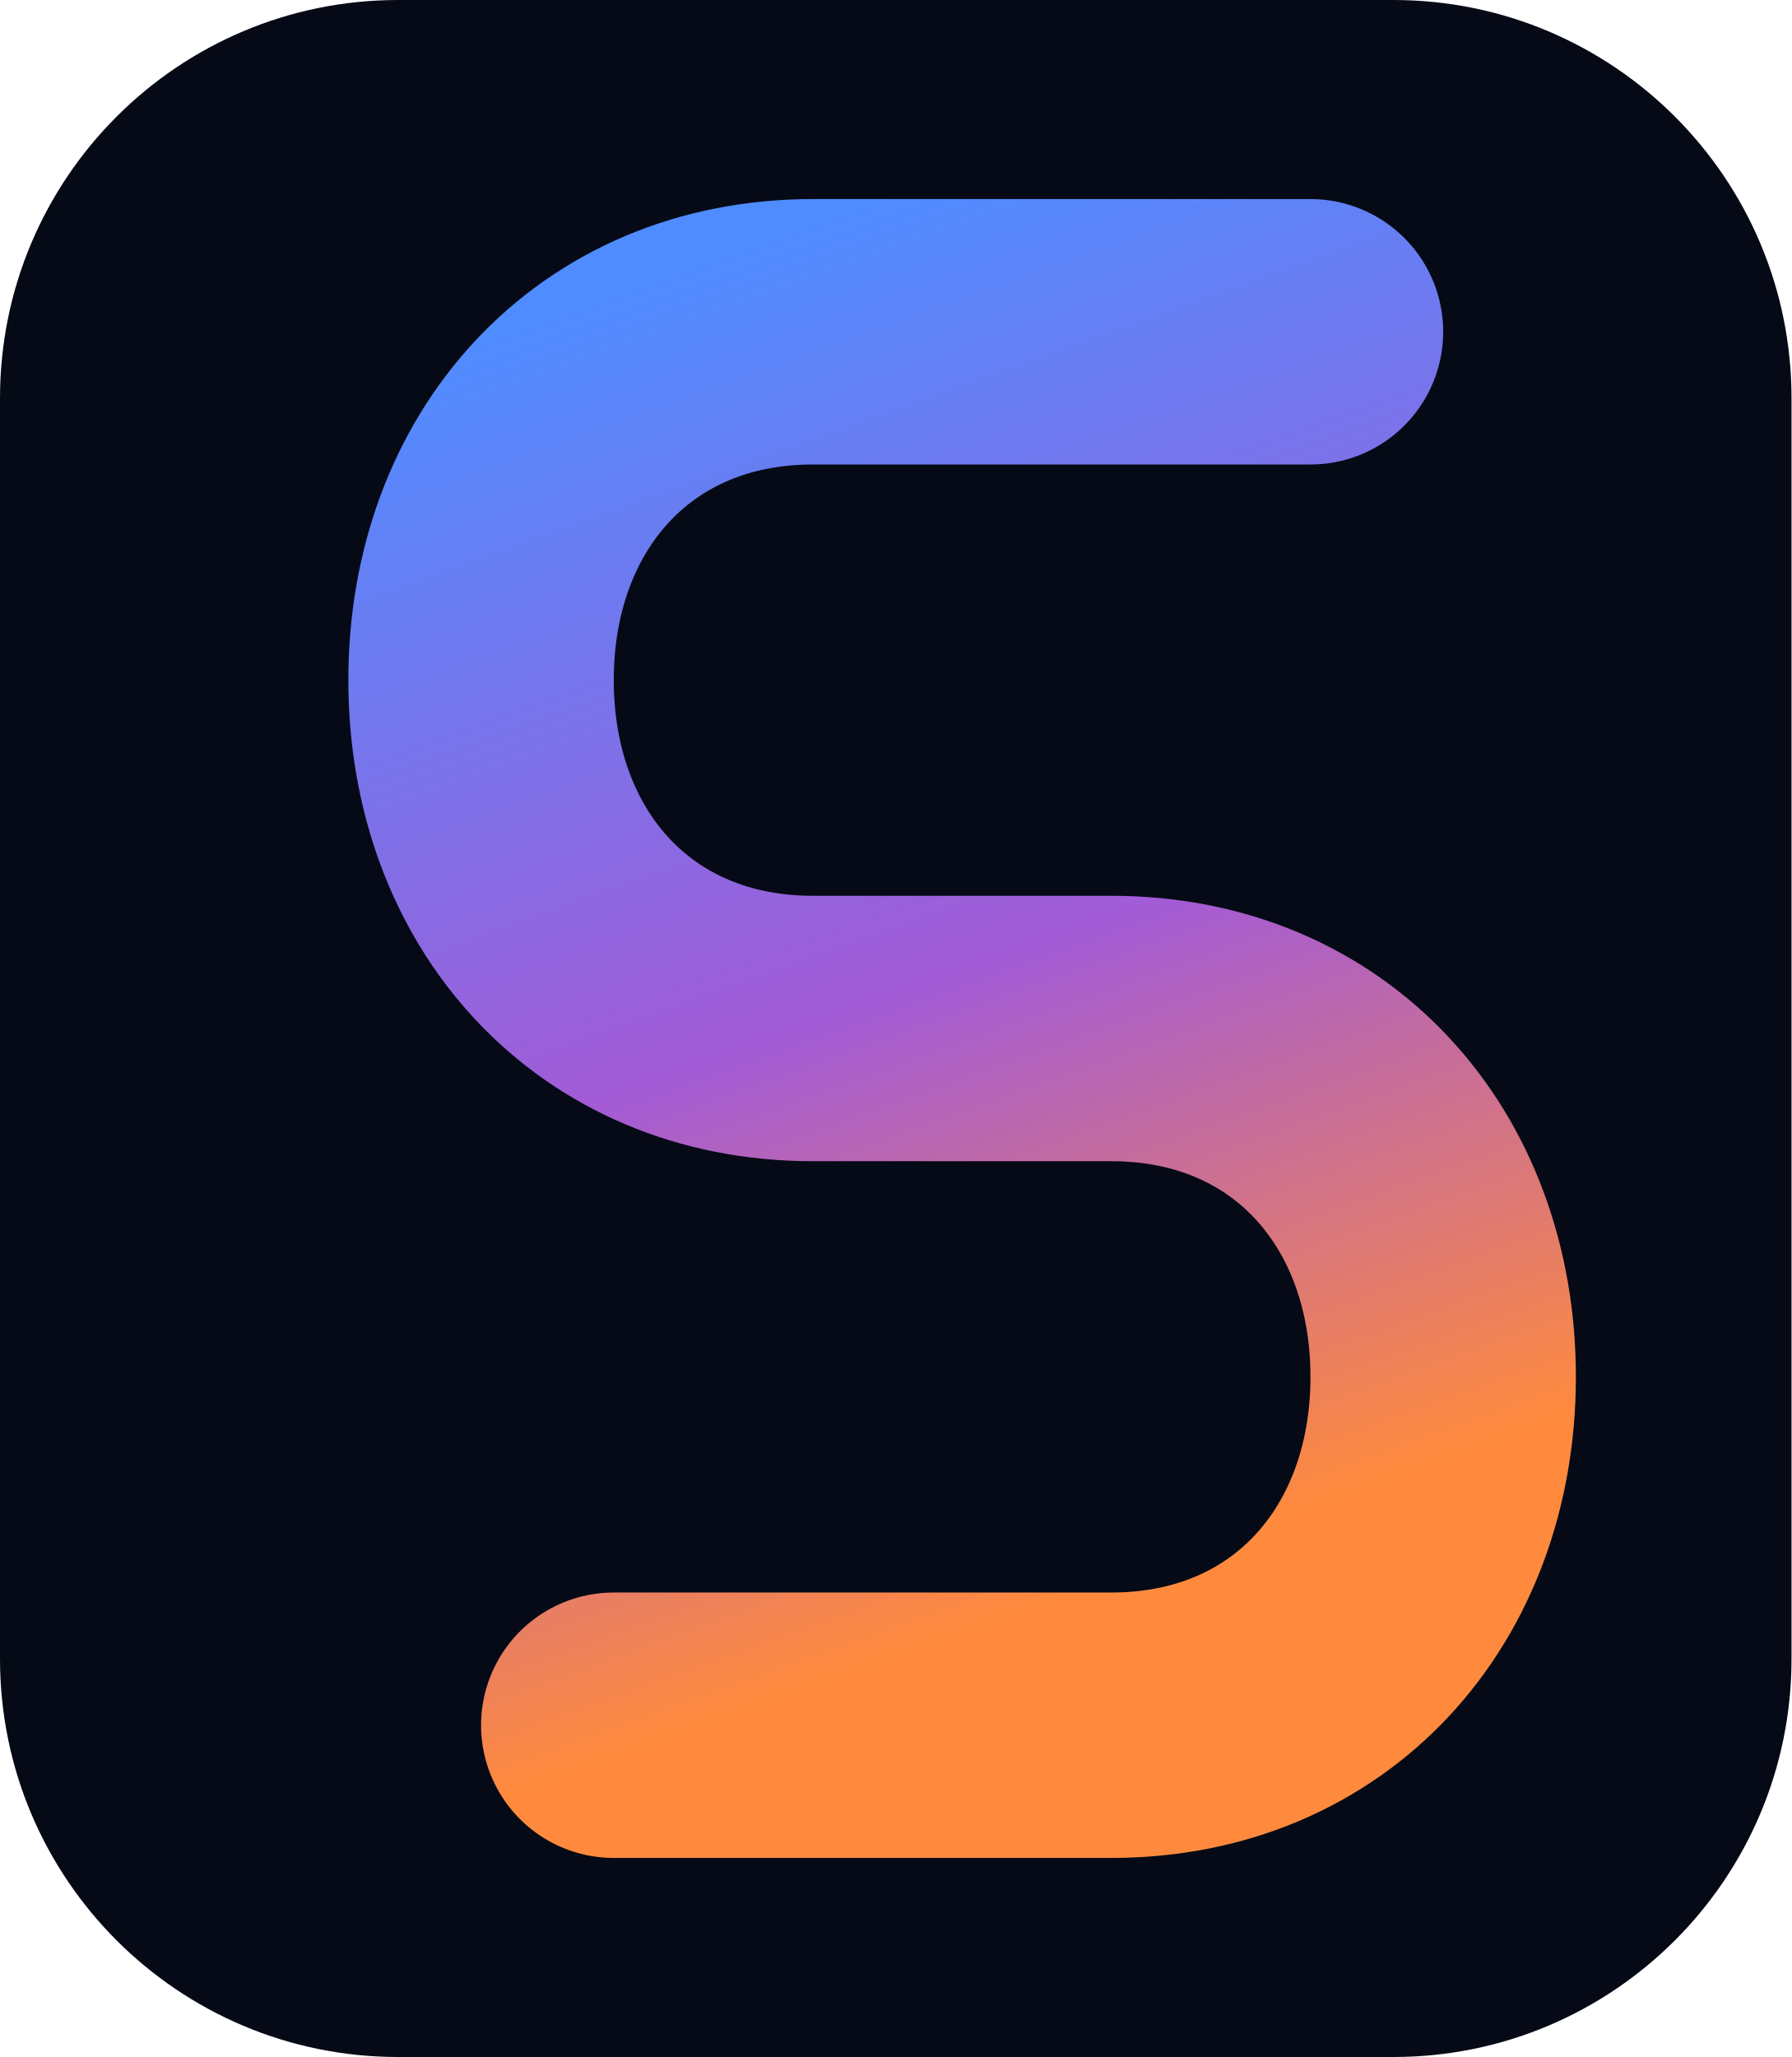
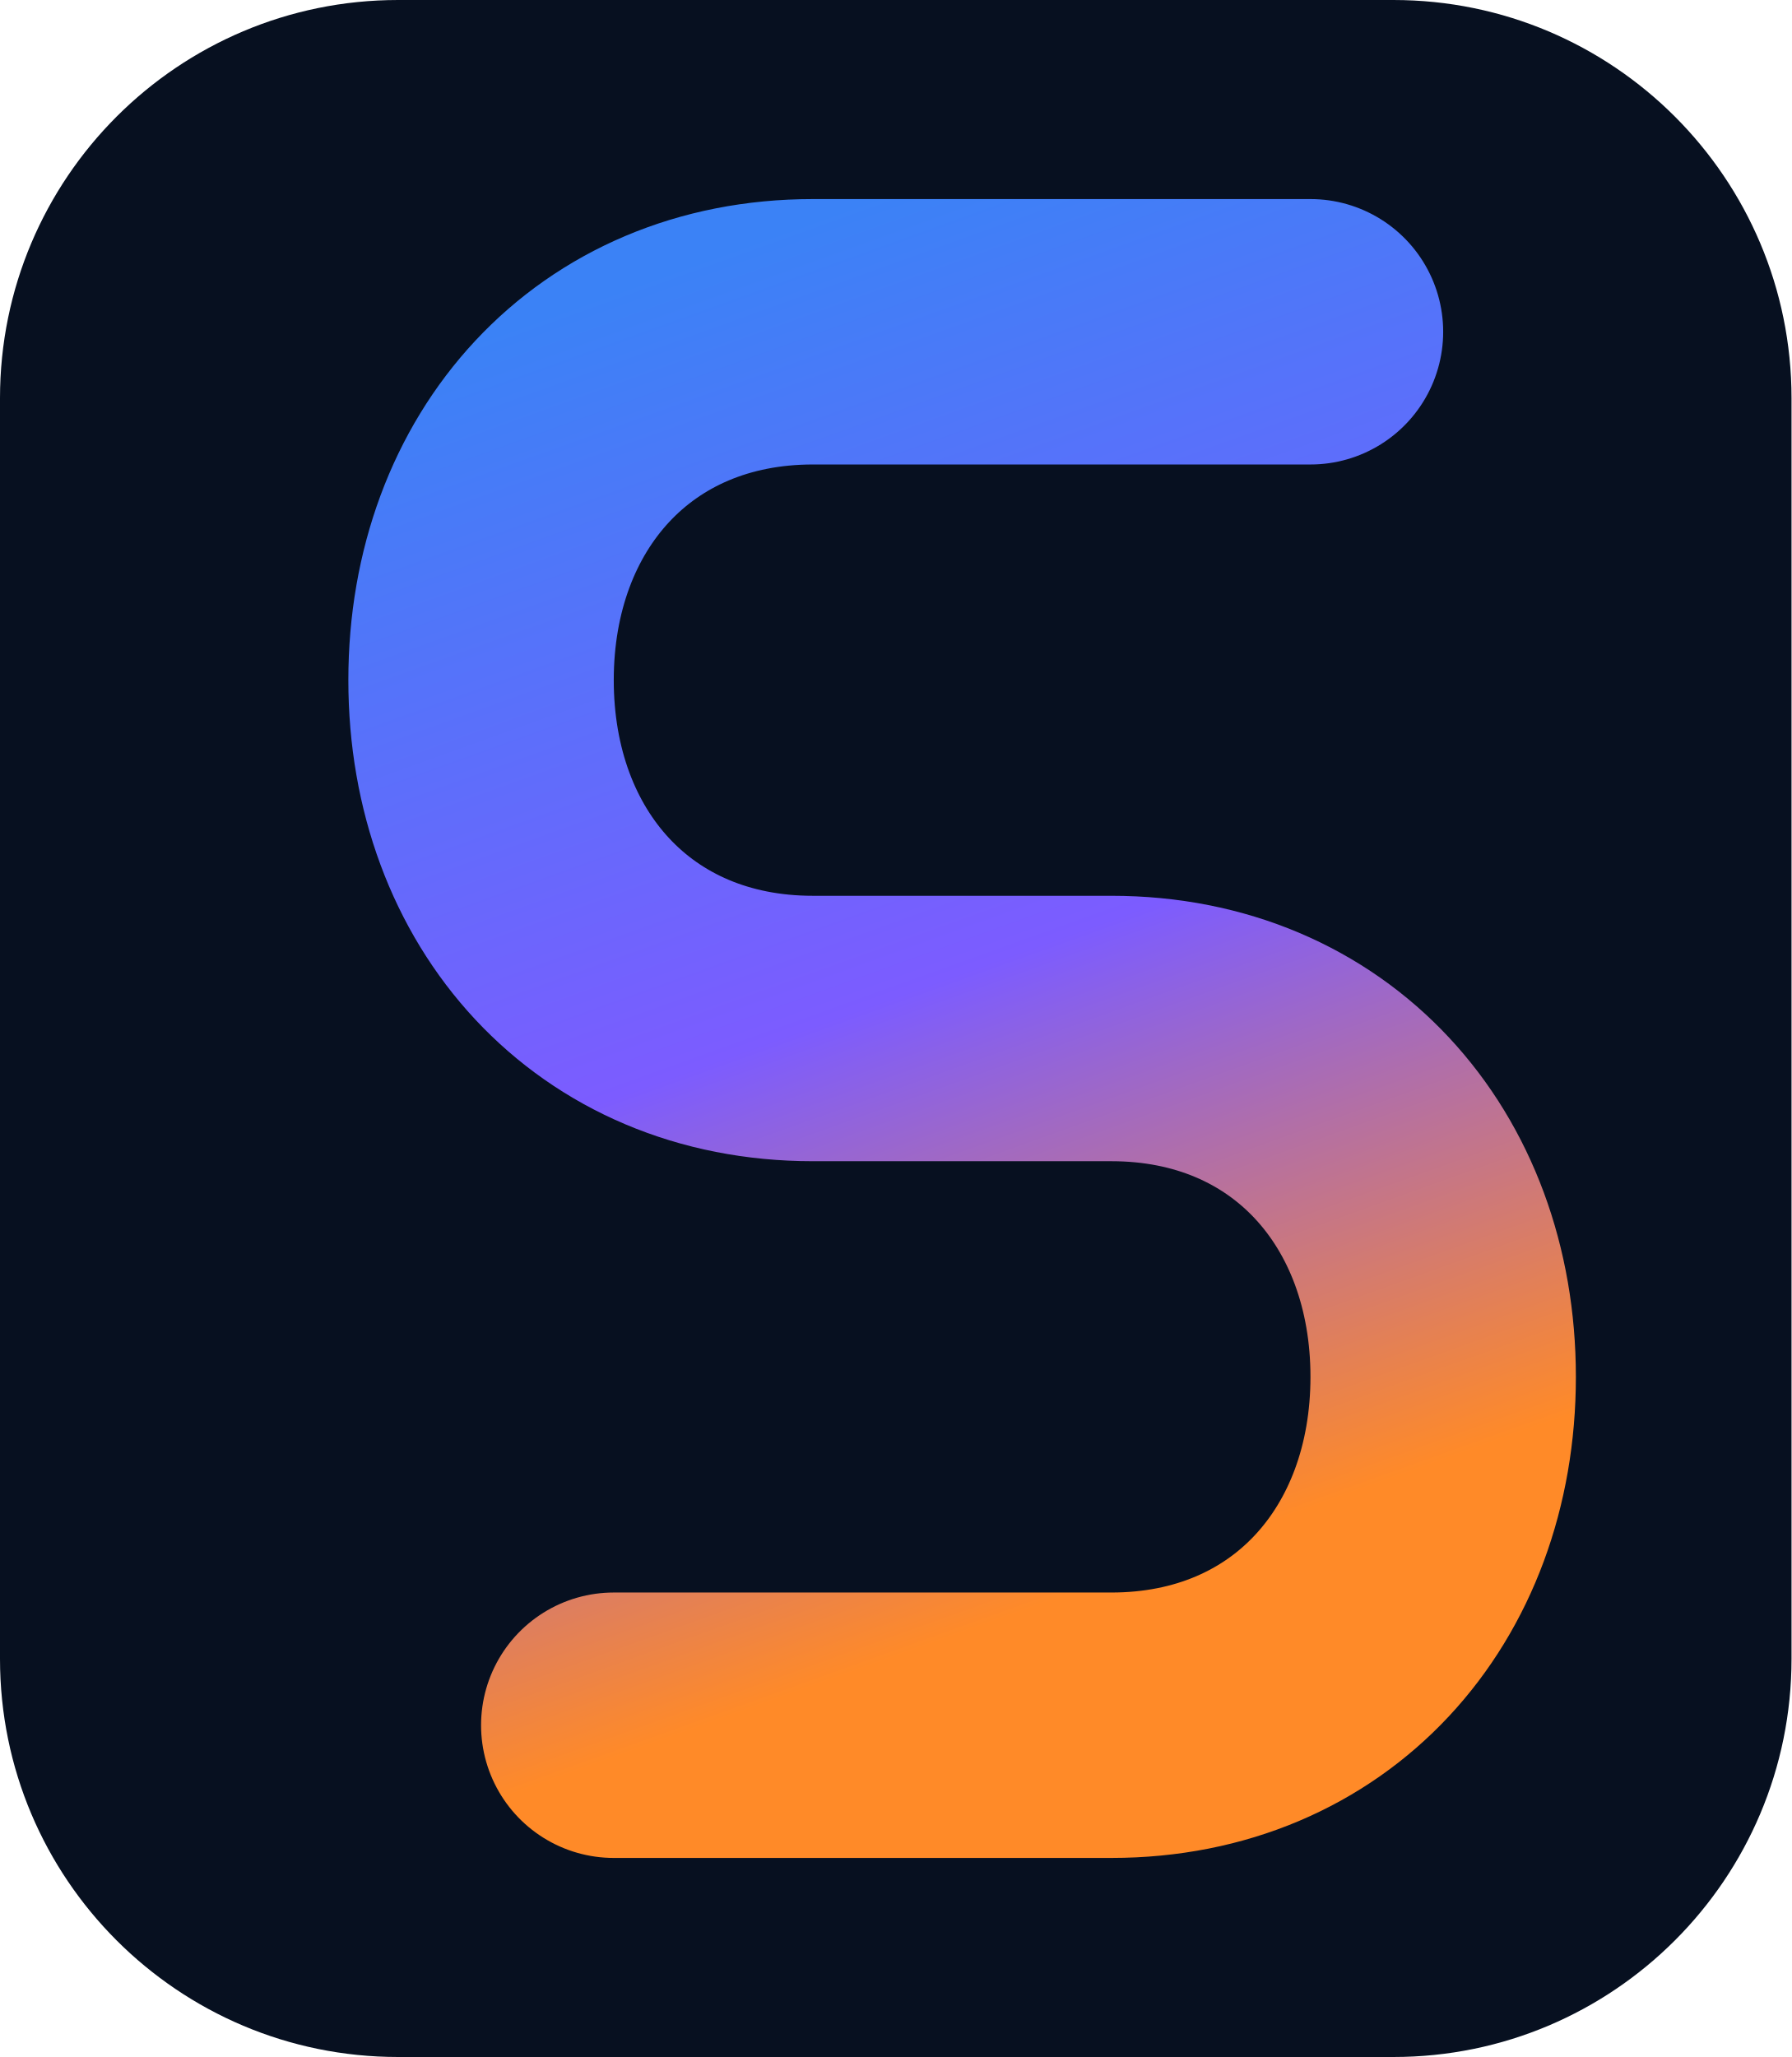
<svg xmlns="http://www.w3.org/2000/svg" viewBox="0 0 108 124">
  <defs>
    <linearGradient id="g" x1="0" y1="0" x2="0.25" y2="1">
-       <stop offset="0" stop-color="#4f8cff" />
-       <stop offset="0.55" stop-color="#a35bd6" />
-       <stop offset="1" stop-color="#ff8a3d" />
+       <stop offset="0" stop-color="#3B82F6" />
+       <stop offset="0.55" stop-color="#7C5CFF" />
+       <stop offset="1" stop-color="#FF8A28" />
    </linearGradient>
  </defs>
-   <rect width="108" height="124" rx="24" fill="#060a16" />
+   <rect width="108" height="124" rx="24" fill="#071020" />
  <path d="M 79,20 L 49,20 C 37,20 29,29 29,41 C 29,53 37,62 49,62 L 67,62 C 79,62 87,71 87,83 C 87,95 79,104 67,104 L 37,104" fill="none" stroke="url(#g)" stroke-width="16" stroke-linecap="round" stroke-linejoin="round" />
</svg>
